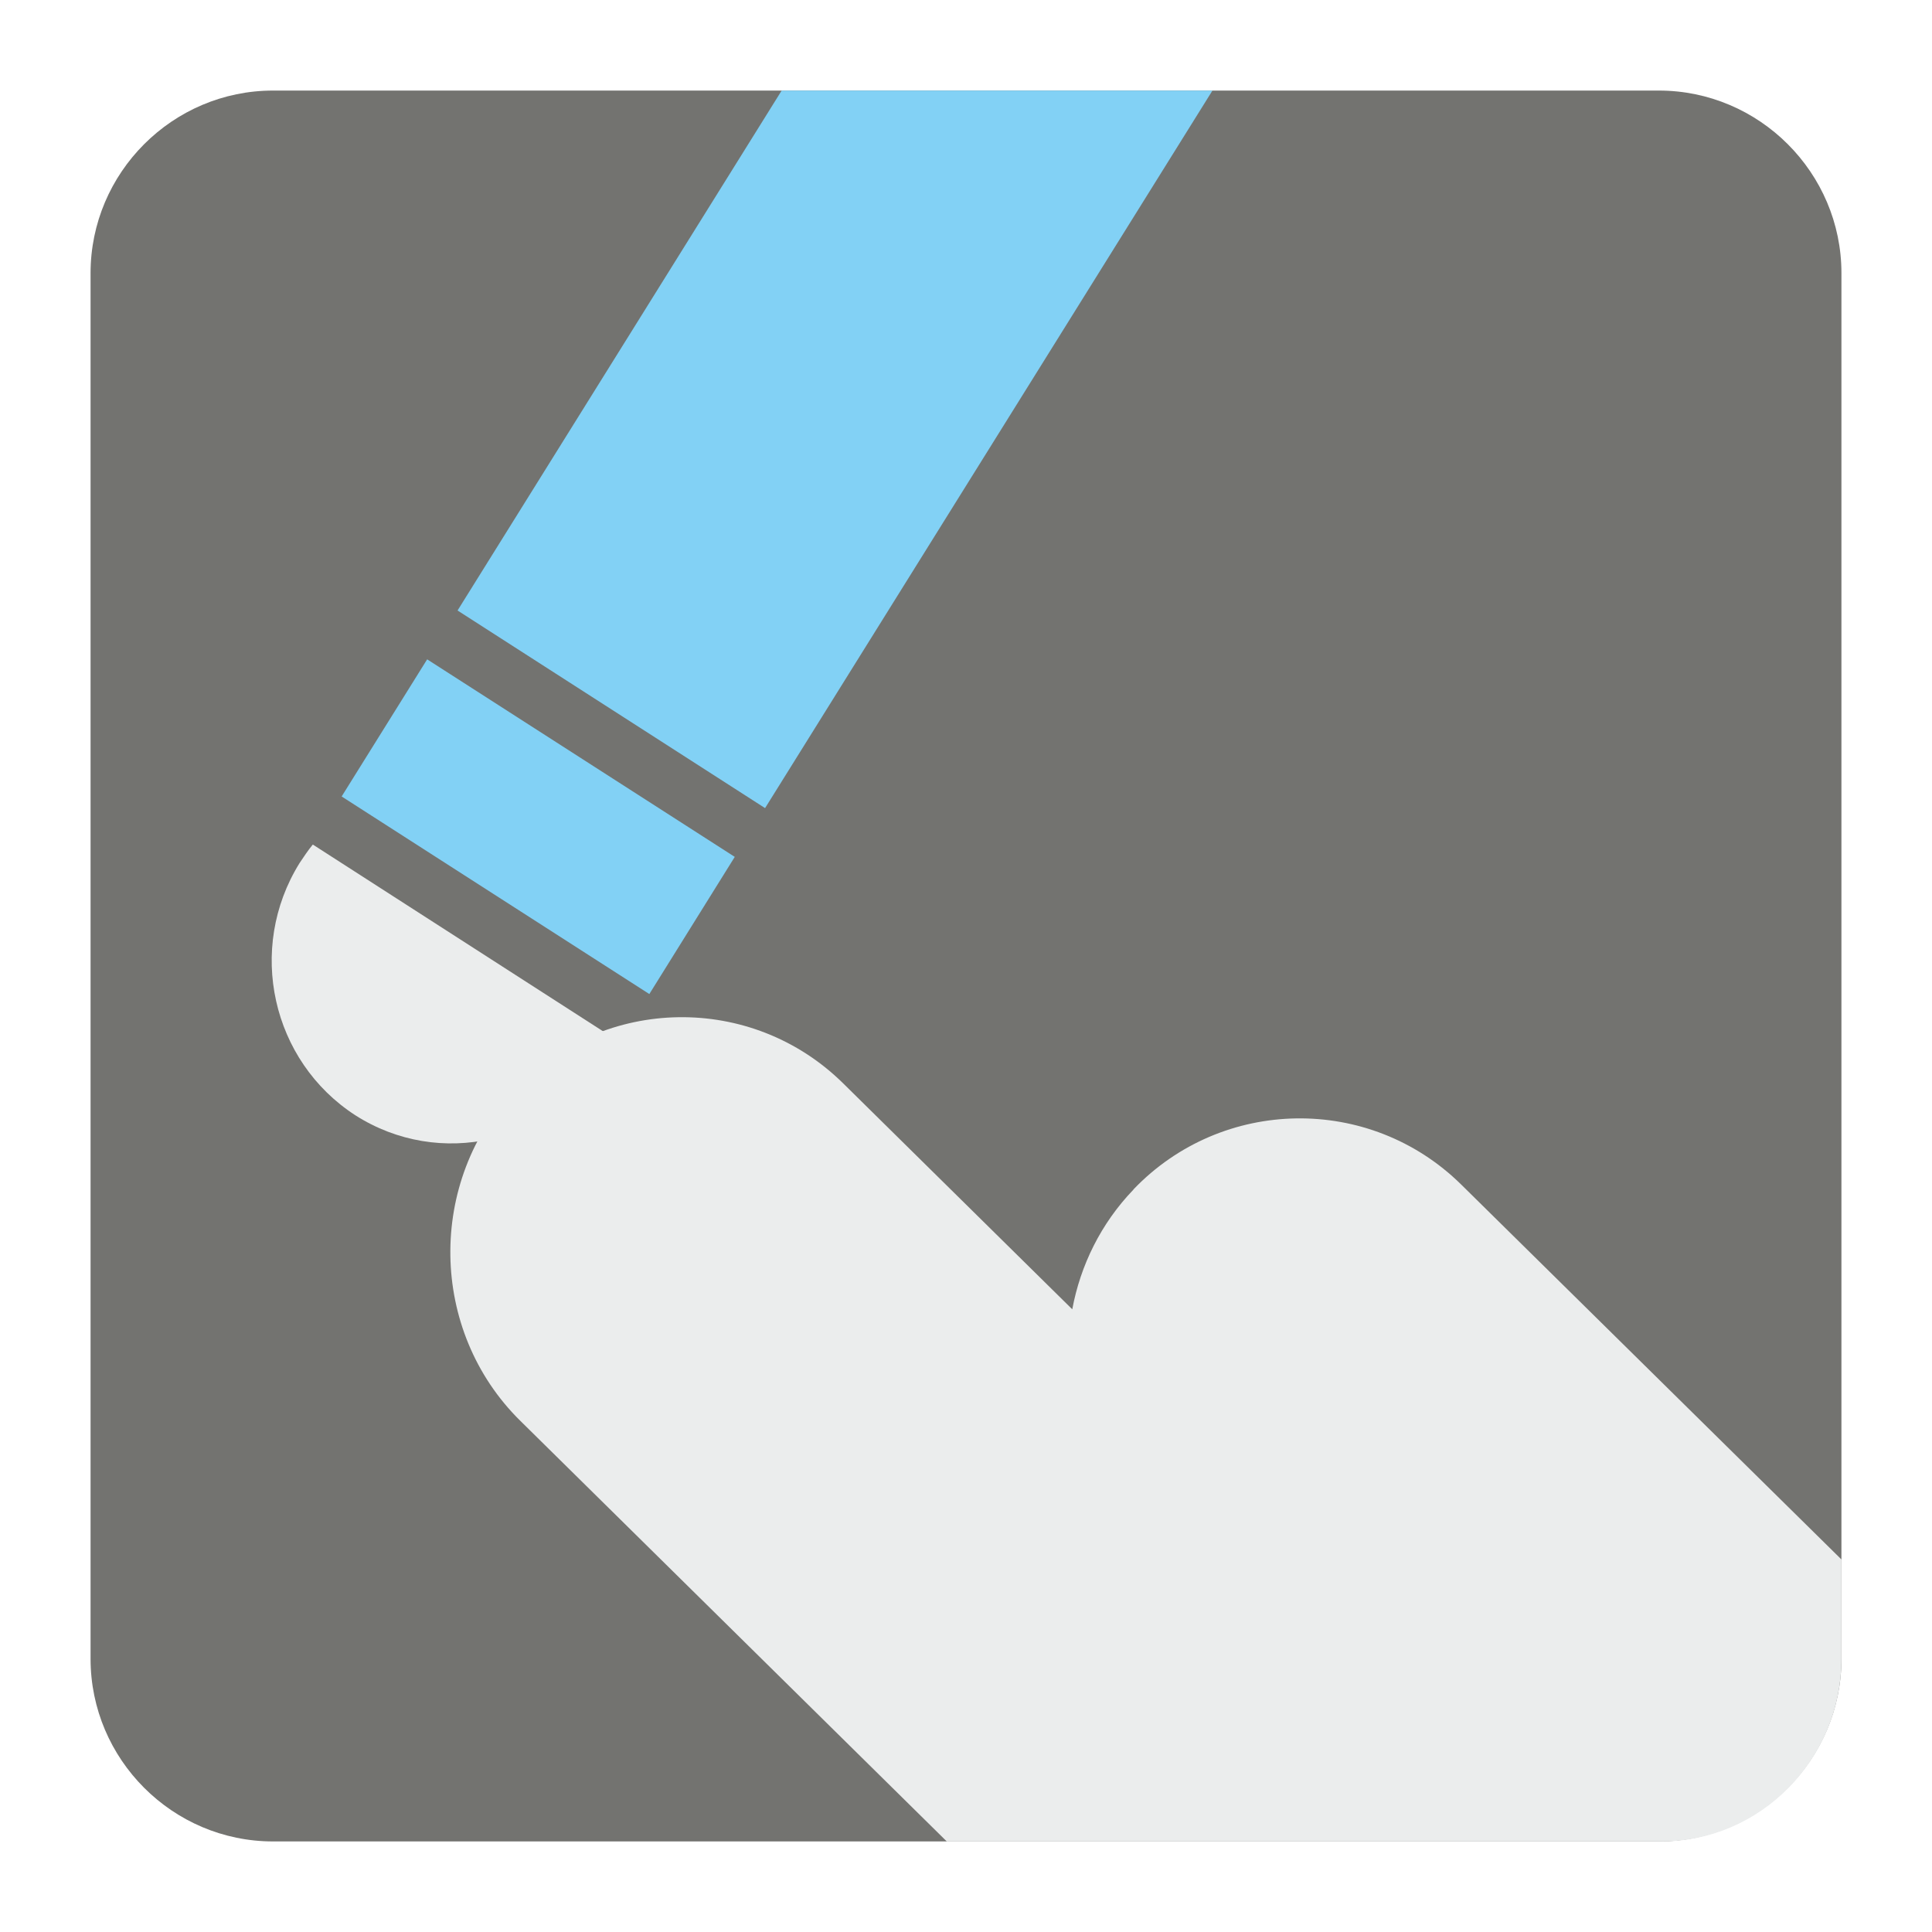
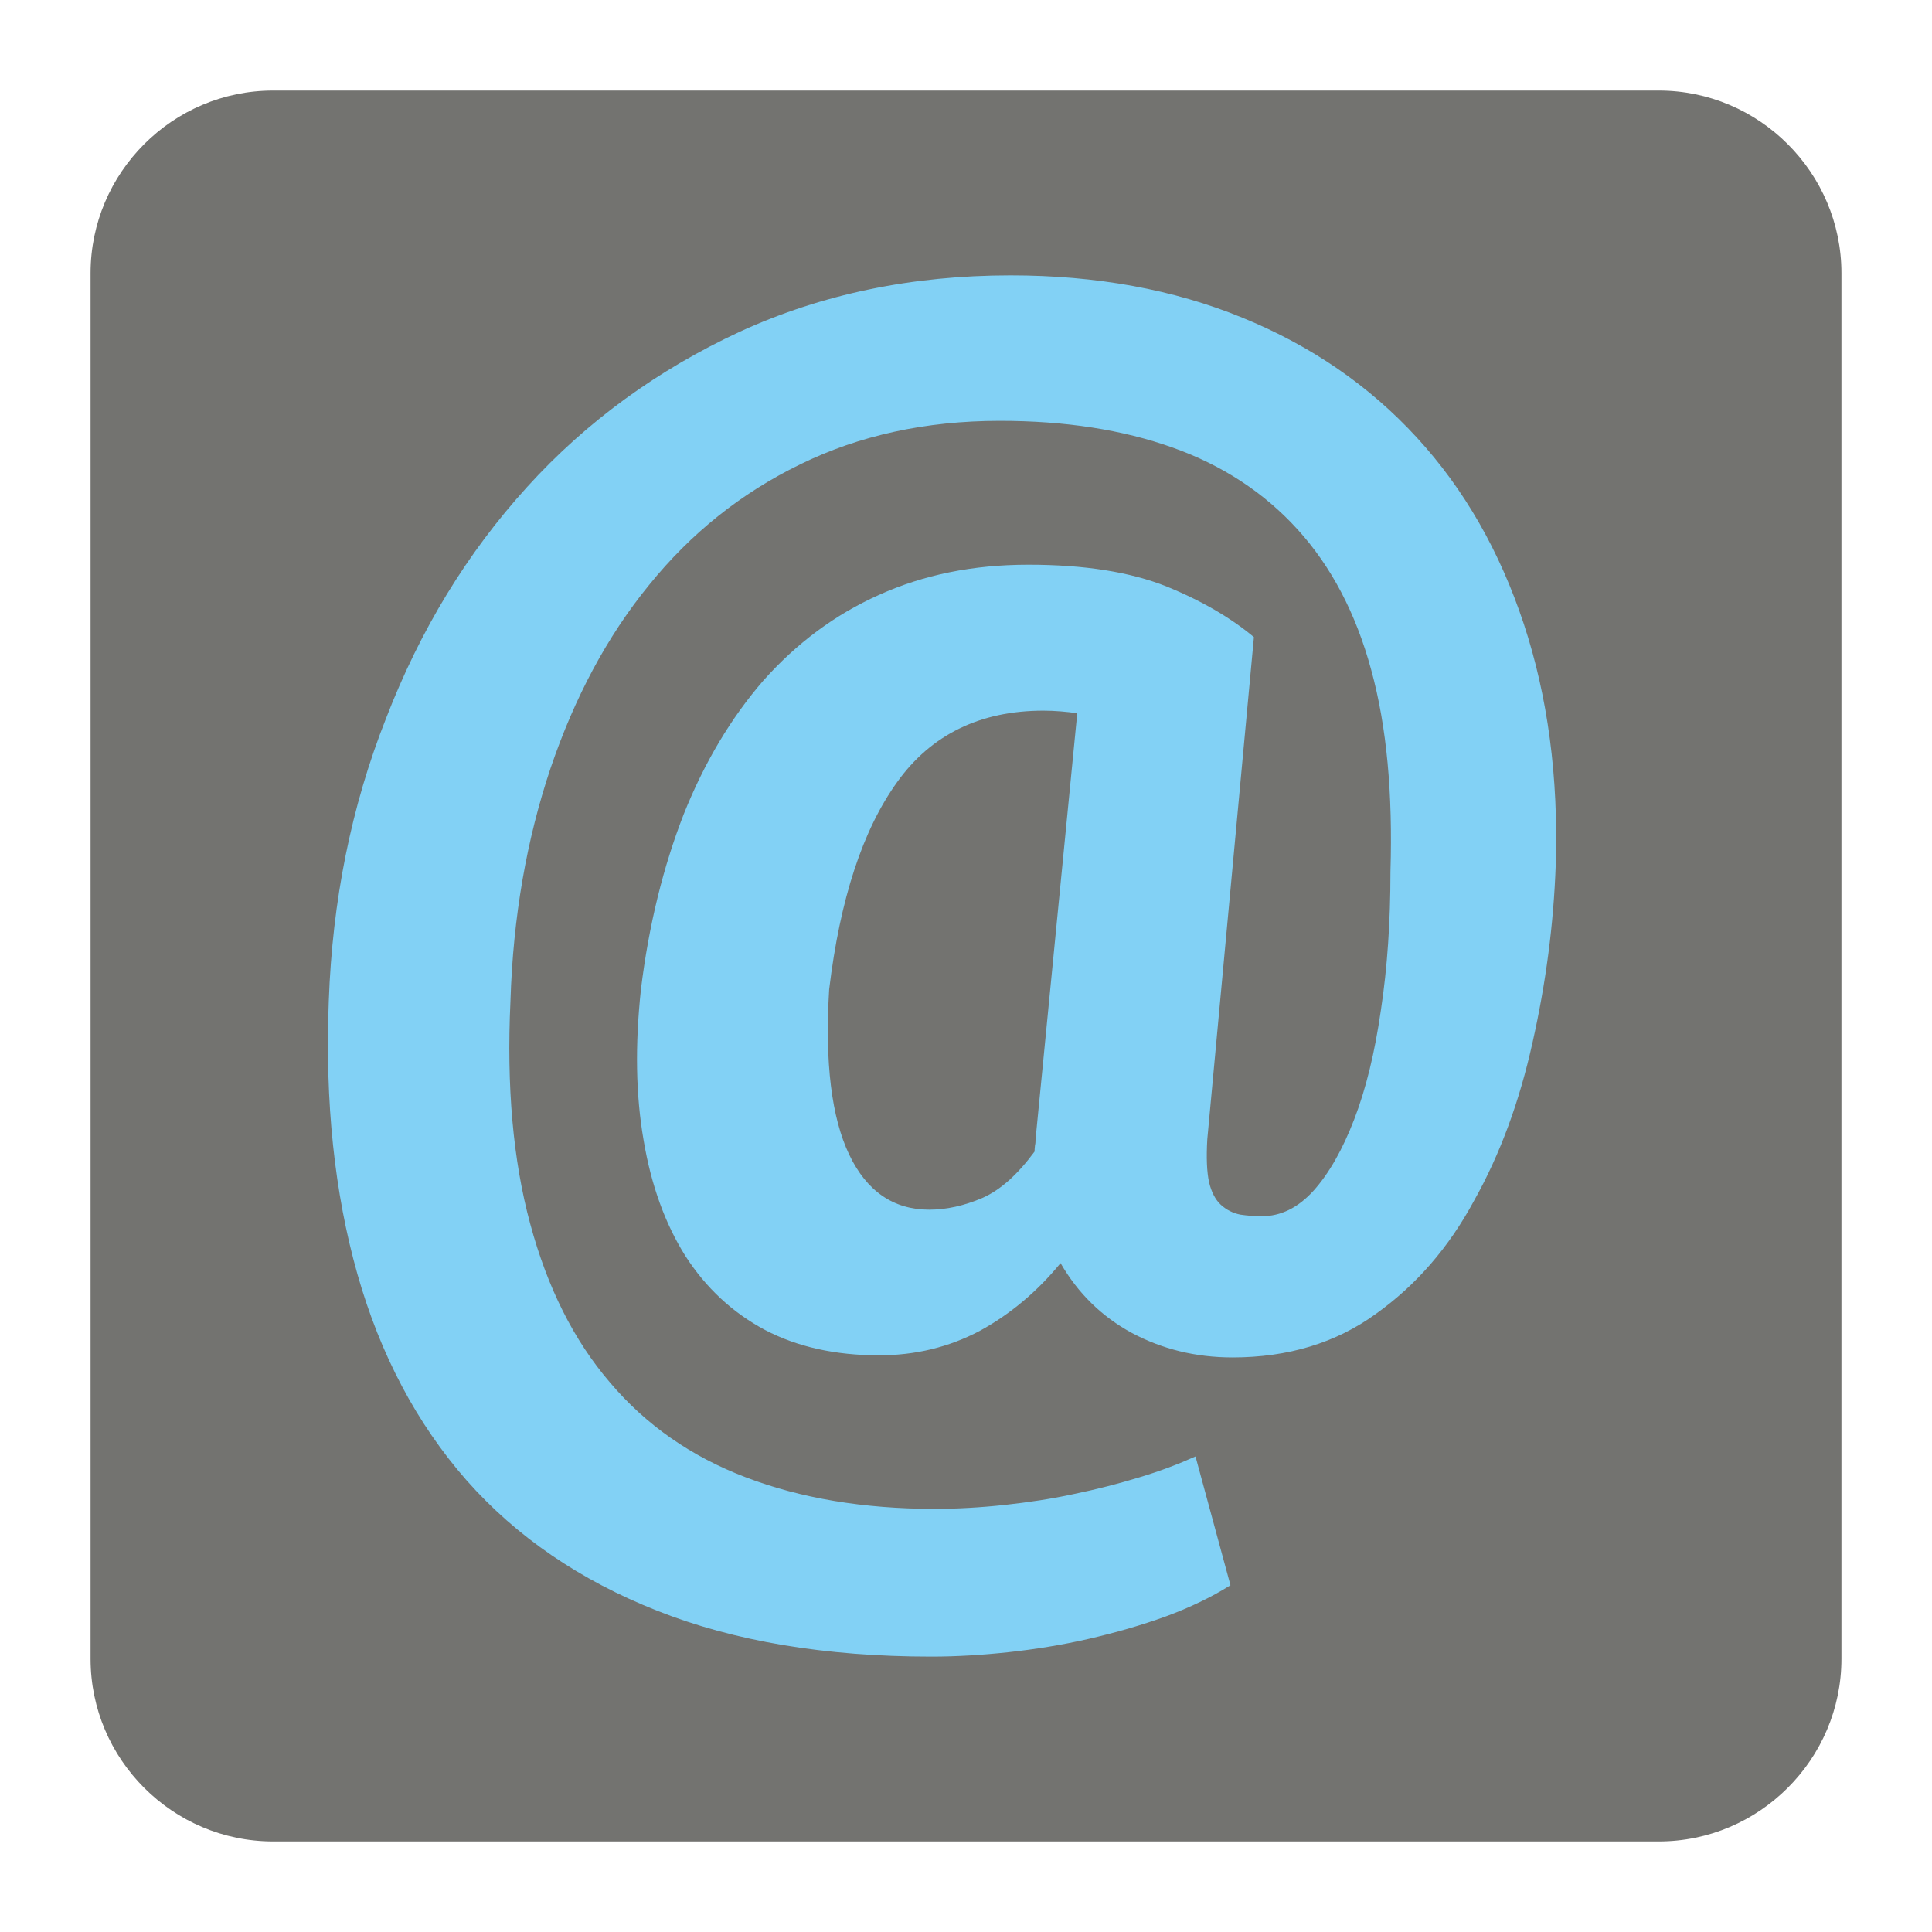
- <svg xmlns="http://www.w3.org/2000/svg" version="1.1" x="0px" y="0px" width="128" height="128" viewBox="0, 0, 128, 128">
+ <svg xmlns="http://www.w3.org/2000/svg" version="1.1" id="Layer_1" x="0px" y="0px" width="128px" height="128px" viewBox="0 0 128 128" enable-background="new 0 0 128 128" xml:space="preserve">
  <g id="Background">
-     <rect x="0" y="0" width="128" height="128" fill="#000000" fill-opacity="0" />
+     <rect fill-opacity="0" width="128" height="128" />
  </g>
-   <g id="Background">
-     <path d="M18.092,6 L109.903,6 C116.552,6 122,11.441 122,18.096 L122,109.902 C122,116.559 116.552,122 109.903,122 L18.092,122 C11.436,122 6,116.559 6,109.902 L6,18.096 C6,11.441 11.436,6 18.092,6" fill="#737370" />
-     <path d="M34.155,72.093 L34.168,72.093 C40.04,65.96 49.809,65.796 55.871,71.784 L71.041,86.745 C71.578,83.846 72.934,81.057 75.096,78.813 L75.096,78.801 C80.974,72.664 90.737,72.503 96.805,78.476 L122,103.318 L122,109.902 C122,116.559 116.635,122 110.083,122 L62.726,122 L34.472,94.133 C28.417,88.172 28.275,78.256 34.155,72.093" fill="#EBEDED" />
-     <path d="M40.706,68.809 C40.498,69.244 40.254,69.701 39.986,70.123 C36.468,75.777 29.106,77.438 23.545,73.892 C17.99,70.297 16.328,62.848 19.846,57.182 C20.119,56.772 20.406,56.341 20.724,55.953 z" fill="#EBEDED" />
-     <path d="M22.635,52.768 L43.02,65.858 L48.68,56.771 L28.3,43.683 z" fill="#82D1F5" />
-     <path d="M80.328,6 L50.688,53.539 L30.314,40.447 L51.787,6 z" fill="#82D1F5" />
+   <g id="Background_1_">
+     <path fill="#737370" d="M18.092,6h91.811C116.552,6,122,11.441,122,18.096v91.806c0,6.656-5.448,12.098-12.098,12.098H18.092   C11.436,122,6,116.559,6,109.902V18.096C6,11.441,11.436,6,18.092,6" />
+     <g>
+       <path fill="#82D1F5" d="M103.071,57.303c-0.139,3.956-0.659,7.873-1.538,11.772c-0.86,3.887-2.142,7.391-3.869,10.467    c-1.676,3.107-3.828,5.594-6.51,7.508c-2.637,1.916-5.813,2.883-9.493,2.883c-2.455,0-4.664-0.553-6.667-1.619    c-1.984-1.074-3.573-2.625-4.729-4.629c-1.557,1.896-3.334,3.385-5.355,4.49c-2.053,1.086-4.282,1.619-6.68,1.619    c-2.863,0-5.406-0.553-7.56-1.688c-2.14-1.143-3.905-2.783-5.267-4.904c-1.331-2.121-2.26-4.666-2.763-7.666    c-0.521-2.988-0.571-6.305-0.176-9.983c0.521-4.282,1.489-8.149,2.832-11.603c1.381-3.453,3.145-6.403,5.287-8.871    c2.191-2.455,4.715-4.351,7.647-5.663c2.951-1.331,6.215-2.003,9.895-2.003c3.729,0,6.769,0.483,9.186,1.451    c2.366,0.966,4.281,2.104,5.764,3.346l-3.089,33.276c-0.069,1.225-0.031,2.154,0.119,2.844c0.156,0.66,0.433,1.176,0.778,1.488    c0.383,0.346,0.797,0.553,1.293,0.654c0.483,0.068,0.936,0.107,1.4,0.107c1.281,0,2.417-0.555,3.454-1.697    c1.017-1.135,1.914-2.705,2.692-4.727c0.779-2.021,1.362-4.42,1.765-7.221c0.427-2.812,0.634-5.87,0.634-9.186    c0.157-5.142-0.238-9.6-1.273-13.36c-1.018-3.768-2.664-6.875-4.873-9.304c-2.21-2.437-4.973-4.251-8.269-5.425    c-3.334-1.192-7.146-1.777-11.465-1.777c-4.903,0-9.323,0.967-13.223,2.882c-3.937,1.915-7.251,4.577-10.014,7.993    c-2.781,3.403-4.94,7.459-6.529,12.142c-1.57,4.678-2.486,9.82-2.656,15.432c-0.264,5.645,0.17,10.549,1.312,14.762    c1.136,4.213,2.881,7.703,5.28,10.498c2.367,2.801,5.368,4.902,8.997,6.283c3.61,1.383,7.805,2.092,12.5,2.092    c1.481,0,3.058-0.088,4.628-0.258c1.588-0.176,3.107-0.396,4.627-0.729c1.5-0.307,2.97-0.689,4.332-1.105    c1.381-0.414,2.593-0.879,3.71-1.381l2.316,8.533c-1.262,0.791-2.692,1.48-4.3,2.072c-1.62,0.584-3.297,1.066-5.092,1.48    c-1.745,0.402-3.541,0.691-5.318,0.885c-1.776,0.189-3.453,0.291-5.11,0.291c-7.026,0-13.072-1.02-18.164-3.041    c-5.111-2.016-9.323-4.902-12.62-8.631c-3.302-3.762-5.72-8.32-7.239-13.676c-1.519-5.369-2.153-11.395-1.896-18.076    c0.239-6.648,1.482-12.895,3.799-18.747c2.26-5.858,5.368-10.95,9.342-15.32c3.949-4.351,8.665-7.767,14.102-10.29    c5.424-2.486,11.396-3.729,17.924-3.729c5.683,0,10.806,0.936,15.351,2.8c4.572,1.864,8.427,4.521,11.566,7.942    c3.158,3.435,5.506,7.56,7.094,12.363C102.537,46.134,103.259,51.465,103.071,57.303z M54.934,65.553    c-0.294,4.854,0.157,8.495,1.331,10.95c1.155,2.418,2.932,3.641,5.299,3.641c1.136,0,2.31-0.258,3.522-0.777    c1.205-0.533,2.329-1.551,3.454-3.07c0-0.119,0.019-0.277,0.031-0.416c0.037-0.137,0.037-0.275,0.037-0.395l2.763-28.234    c-0.729-0.101-1.488-0.169-2.248-0.169c-4.156,0-7.421,1.57-9.681,4.728C57.163,54.974,55.656,59.545,54.934,65.553z" />
+     </g>
  </g>
-   <defs />
</svg>
